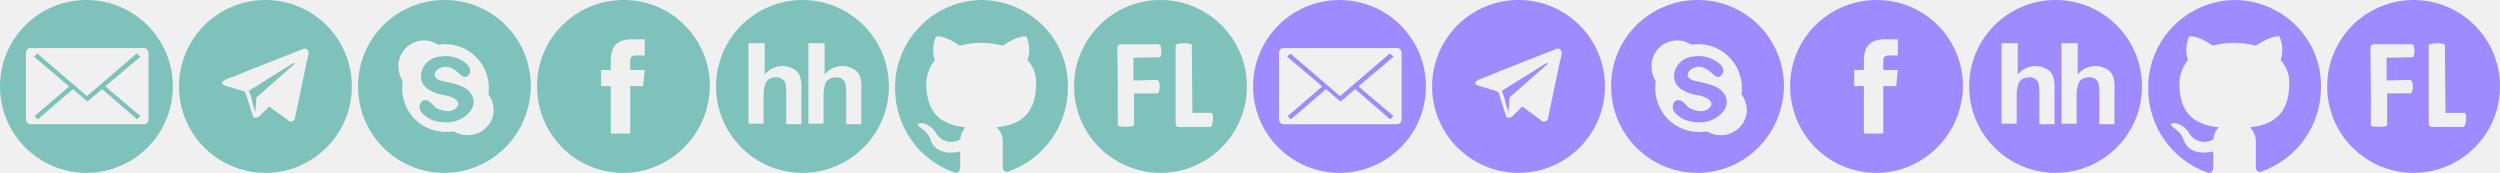
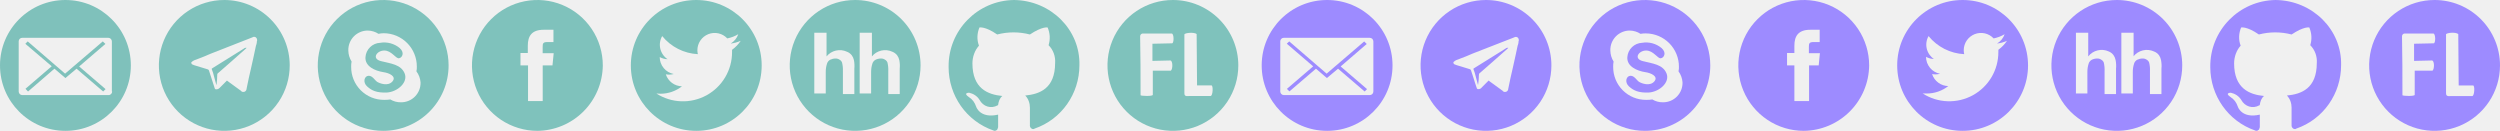
- <svg xmlns="http://www.w3.org/2000/svg" width="405" height="28" viewBox="0 0 405 28" fill="none">
-   <path fill-rule="evenodd" clip-rule="evenodd" d="M28 14C28 21.732 21.732 28 14 28C6.268 28 0 21.732 0 14C0 6.268 6.268 0 14 0C21.732 0 28 6.268 28 14ZM13.562 15.134C14 14.784 14 13.034 13.475 12.947L9.625 13.034V9.36L13.825 9.272C14.263 9.272 14.263 7.172 13.737 7.172H7.525C7.263 7.172 7 7.435 7 7.785C7.087 11.985 7.087 16.184 7.087 20.384C7.175 20.559 9.712 20.647 9.712 20.297V15.134H13.562ZM17.413 20.559H22.05C22.575 20.559 22.663 18.197 22.225 18.285H19.163L19.075 7.26C18.55 6.822 16.538 6.997 16.45 7.347V19.947C16.45 20.384 16.625 20.647 17.413 20.559Z" transform="translate(377)" fill="#9D8BFF" />
-   <path d="M14.042 0C6.193 0.087 -0.086 6.526 0.001 14.358C0.001 20.45 3.838 25.932 9.594 27.933C9.943 28.107 10.379 27.933 10.466 27.498C10.466 27.411 10.554 27.324 10.554 27.237C10.554 26.889 10.554 25.758 10.554 24.54C6.629 25.41 5.844 22.886 5.844 22.886C5.583 22.016 5.059 21.32 4.274 20.798C2.966 19.927 4.362 19.927 4.362 19.927C5.234 20.102 6.019 20.624 6.542 21.407C7.327 22.886 9.071 23.408 10.466 22.625C10.466 22.625 10.554 22.625 10.554 22.538C10.641 21.842 10.903 21.146 11.426 20.624C8.286 20.276 5.059 19.057 5.059 13.575C5.059 12.183 5.583 10.79 6.455 9.746C6.019 8.528 6.106 7.136 6.629 5.917C6.629 5.917 7.85 5.569 10.466 7.397C12.734 6.788 15.176 6.788 17.444 7.397C20.147 5.569 21.281 5.917 21.281 5.917C21.804 7.136 21.892 8.441 21.455 9.746C22.415 10.79 22.938 12.183 22.851 13.575C22.851 19.057 19.537 20.276 16.484 20.624C17.182 21.32 17.531 22.277 17.444 23.234C17.444 25.149 17.444 26.715 17.444 27.15C17.444 27.498 17.705 27.846 18.141 27.846C18.229 27.846 18.316 27.846 18.403 27.759C24.159 25.758 27.997 20.276 27.997 14.184C28.171 6.439 21.892 0.087 14.042 0Z" transform="translate(348)" fill="#9D8BFF" />
-   <path fill-rule="evenodd" clip-rule="evenodd" d="M28 14C28 21.732 21.732 28 14 28C6.268 28 0 21.732 0 14C0 6.268 6.268 0 14 0C21.732 0 28 6.268 28 14ZM7.875 12.075V7H5.25V20.038H7.7V15.4C7.7 14.787 7.788 14.175 7.962 13.65C8.05 13.3 8.312 12.95 8.663 12.775C9.013 12.6 9.45 12.512 9.8 12.512C10.15 12.512 10.413 12.6 10.675 12.775C10.938 12.95 11.112 13.125 11.2 13.387C11.375 14 11.375 14.613 11.375 15.225V20.125H13.825V14.7C13.913 14.088 13.825 13.475 13.737 12.863C13.65 12.512 13.562 12.162 13.3 11.812C13.038 11.463 12.688 11.2 12.25 11.025C10.763 10.325 8.925 10.762 7.875 12.075ZM17.587 12.075V7H14.962V20.038H17.413V15.4C17.413 14.787 17.5 14.175 17.675 13.65C17.763 13.3 18.025 12.95 18.375 12.775C18.725 12.6 19.163 12.512 19.513 12.512C19.862 12.512 20.125 12.6 20.388 12.775C20.65 12.95 20.825 13.125 20.913 13.387C21.087 14 21.087 14.613 21.087 15.225V20.125H23.538V14.7C23.625 14.088 23.538 13.475 23.45 12.863C23.362 12.512 23.275 12.162 23.013 11.812C22.75 11.463 22.4 11.2 21.962 11.025C20.475 10.325 18.638 10.762 17.587 12.075Z" transform="translate(319)" fill="#9D8BFF" />
-   <path d="M11.95 21.632H15.09V13.956H17.184L17.445 11.34H15.09V10.031C15.09 9.333 15.178 8.984 16.137 8.984H17.445V6.368H15.352C12.822 6.368 11.95 7.676 11.95 9.769V11.34H10.38V13.956H11.95V21.632ZM13.956 28C6.193 28 -1.33098e-06 21.72 -1.33098e-06 13.956C-1.33098e-06 6.193 6.28 0 14.044 0C21.807 0 28 6.28 28 13.956C27.913 21.72 21.632 28 13.956 28Z" transform="translate(290)" fill="#9D8BFF" />
-   <path d="M14.829 19.801C12.561 19.888 11.514 19.364 10.555 18.492C9.595 17.62 9.944 16.311 10.816 16.224C11.688 16.137 12.212 17.271 12.735 17.533C13.259 17.794 15.003 18.492 15.963 17.445C16.922 16.399 15.265 15.614 14.044 15.439C12.299 15.178 10.031 14.218 10.206 12.212C10.293 10.555 11.688 9.246 13.346 9.159C14.829 8.897 16.399 9.333 17.533 10.293C18.667 11.252 18.056 12.386 17.358 12.473C16.66 12.561 15.788 10.816 14.218 10.816C12.648 10.816 11.427 12.561 13.52 13.084C15.614 13.607 17.794 13.782 18.579 15.701C19.364 17.62 17.097 19.626 14.829 19.801ZM21.109 15.265C21.196 14.916 21.196 14.654 21.196 14.305C21.196 10.38 18.056 7.153 14.131 7.153C13.782 7.153 13.346 7.153 12.997 7.24C12.299 6.804 11.514 6.542 10.729 6.542C8.374 6.542 6.455 8.461 6.542 10.816C6.542 11.601 6.804 12.473 7.24 13.171C7.153 13.52 7.153 13.956 7.153 14.305C7.153 18.23 10.293 21.371 14.218 21.371C14.654 21.371 15.09 21.371 15.527 21.284C16.224 21.72 17.009 21.894 17.794 21.894C20.149 21.894 22.069 19.975 21.981 17.62C21.894 16.748 21.632 15.963 21.109 15.265ZM13.956 28C6.193 28 1.33098e-06 21.72 1.33098e-06 13.956C1.33098e-06 6.193 6.28 0 14.044 0C21.807 0 28 6.28 28 13.956C27.913 21.72 21.72 28 13.956 28Z" transform="translate(261)" fill="#9D8BFF" />
-   <path fill-rule="evenodd" clip-rule="evenodd" d="M28 14C28 21.732 21.732 28 14 28C6.268 28 0 21.732 0 14C0 6.268 6.268 0 14 0C21.732 0 28 6.268 28 14ZM13.038 18.812L14.612 17.238L14.7 17.325L17.587 19.425C17.675 19.6 17.938 19.688 18.112 19.688C18.462 19.688 18.812 19.425 18.812 18.988C19.119 17.456 19.447 15.925 19.775 14.394C20.103 12.863 20.431 11.331 20.737 9.8C20.852 9.572 20.892 9.306 20.93 9.052C20.95 8.917 20.97 8.784 21 8.663C21 8.575 21 8.4 20.913 8.225C20.737 7.875 20.3 7.788 20.038 7.962L11.112 11.463C10.22 11.875 9.272 12.233 8.356 12.579C8.105 12.674 7.857 12.768 7.612 12.863C7.438 12.95 7.263 13.037 7.087 13.213C7.087 13.213 7 13.213 7 13.3C7 13.475 7 13.65 7.175 13.738C7.262 13.781 7.328 13.803 7.394 13.825C7.459 13.847 7.525 13.869 7.612 13.912L10.5 14.787C10.675 14.875 10.763 14.963 10.763 15.05C10.981 15.662 11.178 16.297 11.375 16.931C11.572 17.566 11.769 18.2 11.987 18.812C11.987 18.988 12.163 19.075 12.337 19.075C12.6 19.075 12.862 18.988 13.038 18.812ZM12.337 18.113V18.2L11.812 16.275C11.725 15.838 11.55 15.312 11.375 14.875C11.288 14.787 11.375 14.613 11.462 14.613L18.2 10.412C18.288 10.325 18.462 10.238 18.55 10.238H18.812L18.638 10.412L15.575 13.125L12.775 15.575C12.6 15.662 12.513 15.838 12.513 16.012C12.513 16.709 12.426 17.405 12.339 18.101L12.337 18.113Z" transform="translate(232)" fill="#9D8BFF" />
-   <path fill-rule="evenodd" clip-rule="evenodd" d="M28 14C28 21.732 21.732 28 14 28C6.268 28 0 21.732 0 14C0 6.268 6.268 0 14 0C21.732 0 28 6.268 28 14ZM22.75 18.812L17.062 14L22.75 9.187L22.138 8.662L15.925 14L14.088 15.575L6.038 8.662L5.513 9.187L11.2 14L5.6 18.812L6.125 19.337L11.812 14.437L14.175 16.45L16.538 14.437L22.225 19.337L22.75 18.812ZM24.062 8.575V19.337C24.062 19.775 23.713 20.125 23.363 20.125H4.988C4.55 20.125 4.2 19.775 4.2 19.337V8.575C4.2 8.137 4.463 7.787 4.9 7.787H23.188H23.363C23.713 7.787 24.062 8.137 24.062 8.575Z" transform="translate(203)" fill="#9D8BFF" />
-   <path fill-rule="evenodd" clip-rule="evenodd" d="M28 14C28 21.732 21.732 28 14 28C6.268 28 0 21.732 0 14C0 6.268 6.268 0 14 0C21.732 0 28 6.268 28 14ZM13.562 15.135C14 14.785 14 13.035 13.475 12.947L9.625 13.035V9.359L13.825 9.272C14.262 9.272 14.262 7.172 13.738 7.172H7.525C7.262 7.172 7 7.435 7 7.785C7.088 11.984 7.088 16.185 7.088 20.385C7.175 20.56 9.713 20.647 9.713 20.297V15.135H13.562ZM17.413 20.56H22.05C22.575 20.56 22.663 18.197 22.225 18.285H19.163L19.075 7.26C18.55 6.822 16.538 6.997 16.45 7.347V19.947C16.45 20.385 16.625 20.647 17.413 20.56Z" transform="translate(174)" fill="#7FC2BC" />
-   <path d="M14.042 0C6.193 0.087 -0.086 6.526 0.001 14.358C0.001 20.45 3.838 25.932 9.594 27.933C9.943 28.107 10.379 27.933 10.466 27.498C10.466 27.411 10.554 27.324 10.554 27.237C10.554 26.889 10.554 25.758 10.554 24.54C6.629 25.41 5.844 22.886 5.844 22.886C5.583 22.016 5.059 21.32 4.274 20.798C2.966 19.927 4.362 19.927 4.362 19.927C5.234 20.102 6.019 20.624 6.542 21.407C7.327 22.886 9.071 23.408 10.466 22.625C10.466 22.625 10.554 22.625 10.554 22.538C10.641 21.842 10.903 21.146 11.426 20.624C8.286 20.276 5.059 19.057 5.059 13.575C5.059 12.183 5.583 10.79 6.455 9.746C6.019 8.528 6.106 7.136 6.629 5.917C6.629 5.917 7.85 5.569 10.466 7.397C12.734 6.788 15.176 6.788 17.444 7.397C20.147 5.569 21.281 5.917 21.281 5.917C21.804 7.136 21.892 8.441 21.455 9.746C22.415 10.79 22.938 12.183 22.851 13.575C22.851 19.057 19.537 20.276 16.484 20.624C17.182 21.32 17.531 22.277 17.444 23.234C17.444 25.149 17.444 26.715 17.444 27.15C17.444 27.498 17.705 27.846 18.141 27.846C18.229 27.846 18.316 27.846 18.403 27.759C24.159 25.758 27.997 20.276 27.997 14.184C28.171 6.439 21.892 0.087 14.042 0Z" transform="translate(145)" fill="#7FC2BC" />
-   <path fill-rule="evenodd" clip-rule="evenodd" d="M28 14C28 21.732 21.732 28 14 28C6.268 28 0 21.732 0 14C0 6.268 6.268 0 14 0C21.732 0 28 6.268 28 14ZM7.875 12.075V7H5.25V20.038H7.7V15.4C7.7 14.788 7.787 14.175 7.963 13.65C8.05 13.3 8.312 12.95 8.662 12.775C9.012 12.6 9.45 12.513 9.8 12.513C10.15 12.513 10.412 12.6 10.675 12.775C10.938 12.95 11.113 13.125 11.2 13.388C11.375 14 11.375 14.612 11.375 15.225V20.125H13.825V14.7C13.912 14.087 13.825 13.475 13.738 12.862C13.65 12.513 13.562 12.163 13.3 11.812C13.037 11.462 12.688 11.2 12.25 11.025C10.762 10.325 8.925 10.763 7.875 12.075ZM17.587 12.075V7H14.963V20.038H17.413V15.4C17.413 14.788 17.5 14.175 17.675 13.65C17.762 13.3 18.025 12.95 18.375 12.775C18.725 12.6 19.163 12.513 19.512 12.513C19.863 12.513 20.125 12.6 20.387 12.775C20.65 12.95 20.825 13.125 20.913 13.388C21.087 14 21.087 14.612 21.087 15.225V20.125H23.538V14.7C23.625 14.087 23.538 13.475 23.45 12.862C23.363 12.513 23.275 12.163 23.012 11.812C22.75 11.462 22.4 11.2 21.962 11.025C20.475 10.325 18.637 10.763 17.587 12.075Z" transform="translate(116)" fill="#7FC2BC" />
-   <path d="M11.95 21.632H15.09V13.956H17.184L17.445 11.34H15.09V10.031C15.09 9.333 15.178 8.984 16.137 8.984H17.445V6.368H15.352C12.822 6.368 11.95 7.676 11.95 9.769V11.34H10.38V13.956H11.95V21.632ZM13.956 28C6.193 28 -1.33098e-06 21.72 -1.33098e-06 13.956C-1.33098e-06 6.193 6.28 0 14.044 0C21.807 0 28 6.28 28 13.956C27.913 21.72 21.632 28 13.956 28Z" transform="translate(87)" fill="#7FC2BC" />
-   <path fill-rule="evenodd" clip-rule="evenodd" d="M28 14C28 21.732 21.732 28 14 28C6.268 28 0 21.732 0 14C0 6.268 6.268 0 14 0C21.732 0 28 6.268 28 14ZM13.037 18.812L14.613 17.237L14.7 17.325L17.587 19.425C17.675 19.6 17.938 19.688 18.113 19.688C18.462 19.688 18.812 19.425 18.812 18.987C19.119 17.456 19.447 15.925 19.775 14.394C20.103 12.862 20.431 11.331 20.738 9.8C20.852 9.572 20.891 9.307 20.929 9.053C20.95 8.917 20.97 8.785 21 8.663C21 8.575 21 8.4 20.913 8.225C20.738 7.875 20.3 7.788 20.038 7.962L11.113 11.462C10.22 11.874 9.274 12.232 8.359 12.579C8.107 12.674 7.858 12.768 7.613 12.862C7.438 12.95 7.262 13.038 7.088 13.212C7.088 13.212 7 13.212 7 13.3C7 13.475 7 13.65 7.175 13.737C7.263 13.781 7.329 13.803 7.395 13.825C7.46 13.847 7.525 13.869 7.613 13.913L10.5 14.788C10.675 14.875 10.762 14.962 10.762 15.05C10.981 15.662 11.178 16.297 11.375 16.931C11.572 17.565 11.769 18.2 11.988 18.812C11.988 18.987 12.162 19.075 12.338 19.075C12.6 19.075 12.863 18.987 13.037 18.812ZM12.338 18.112V18.2L11.812 16.275C11.725 15.837 11.55 15.312 11.375 14.875C11.287 14.788 11.375 14.612 11.463 14.612L18.2 10.413C18.288 10.325 18.462 10.237 18.55 10.237H18.812L18.637 10.413L15.575 13.125L12.775 15.575C12.6 15.663 12.512 15.837 12.512 16.013C12.512 16.712 12.425 17.413 12.338 18.112Z" transform="translate(29)" fill="#7FC2BC" />
-   <path d="M14.829 19.801C12.561 19.888 11.514 19.364 10.555 18.492C9.595 17.62 9.944 16.311 10.816 16.224C11.688 16.137 12.212 17.271 12.735 17.533C13.259 17.794 15.003 18.492 15.963 17.445C16.922 16.399 15.265 15.614 14.044 15.439C12.299 15.178 10.031 14.218 10.206 12.212C10.293 10.555 11.688 9.246 13.346 9.159C14.829 8.897 16.399 9.333 17.533 10.293C18.667 11.252 18.056 12.386 17.358 12.473C16.66 12.561 15.788 10.816 14.218 10.816C12.648 10.816 11.427 12.561 13.52 13.084C15.614 13.607 17.794 13.782 18.579 15.701C19.364 17.62 17.097 19.626 14.829 19.801ZM21.109 15.265C21.196 14.916 21.196 14.654 21.196 14.305C21.196 10.38 18.056 7.153 14.131 7.153C13.782 7.153 13.346 7.153 12.997 7.24C12.299 6.804 11.514 6.542 10.729 6.542C8.374 6.542 6.455 8.461 6.542 10.816C6.542 11.601 6.804 12.473 7.24 13.171C7.153 13.52 7.153 13.956 7.153 14.305C7.153 18.23 10.293 21.371 14.218 21.371C14.654 21.371 15.09 21.371 15.527 21.284C16.224 21.72 17.009 21.894 17.794 21.894C20.149 21.894 22.069 19.975 21.981 17.62C21.894 16.748 21.632 15.963 21.109 15.265ZM13.956 28C6.193 28 1.33098e-06 21.72 1.33098e-06 13.956C1.33098e-06 6.193 6.28 0 14.044 0C21.807 0 28 6.28 28 13.956C27.913 21.72 21.72 28 13.956 28Z" transform="translate(58)" fill="#7FC2BC" />
-   <path fill-rule="evenodd" clip-rule="evenodd" d="M28 14C28 21.732 21.732 28 14 28C6.268 28 0 21.732 0 14C0 6.268 6.268 0 14 0C21.732 0 28 6.268 28 14ZM22.75 18.812L17.063 14L22.75 9.188L22.138 8.663L15.925 14L14.088 15.575L6.038 8.663L5.513 9.188L11.2 14L5.6 18.812L6.125 19.337L11.813 14.438L14.175 16.45L16.538 14.438L22.225 19.337L22.75 18.812ZM24.063 8.575V19.337C24.063 19.775 23.712 20.125 23.363 20.125H4.988C4.55 20.125 4.2 19.775 4.2 19.337V8.575C4.2 8.138 4.463 7.788 4.9 7.788H23.188H23.363C23.712 7.788 24.063 8.138 24.063 8.575Z" fill="#7FC2BC" />
+ <svg xmlns="http://www.w3.org/2000/svg" width="535" height="28" viewBox="0 0 535 28" fill="none">
+   <g clip-path="url(#clip0)">
+     <path d="M535 14C535 16.769 534.179 19.476 532.641 21.778C531.102 24.08 528.916 25.875 526.358 26.934C523.799 27.994 520.984 28.271 518.269 27.731C515.553 27.191 513.058 25.857 511.101 23.899C509.143 21.942 507.809 19.447 507.269 16.731C506.729 14.015 507.006 11.201 508.066 8.642C509.125 6.084 510.92 3.898 513.222 2.359C515.524 0.821 518.231 0 521 0C524.713 0 528.274 1.475 530.9 4.101C533.525 6.726 535 10.287 535 14V14ZM520.55 15.13C520.99 14.78 520.99 13.03 520.46 12.94L516.61 13.03V9.36L520.81 9.27C521.25 9.27 521.25 7.17 520.72 7.17H514.55C514.402 7.188 514.267 7.26 514.171 7.373C514.074 7.486 514.024 7.632 514.03 7.78C514.12 11.98 514.12 16.18 514.12 20.38C514.21 20.55 516.75 20.64 516.75 20.29V15.13H520.55ZM524.4 20.56H529.04C529.57 20.56 529.65 18.2 529.22 18.29H526.16L526.07 7.29C525.55 6.82 523.55 7 523.45 7.35V19.95C523.45 20.38 523.62 20.65 524.41 20.56H524.4Z" fill="#9D8BFF" />
+     <path d="M216.998 0C209.2 0.1 202.901 6.482 203.001 14.36C203.001 20.443 206.8 25.927 212.599 27.922C212.899 28.121 213.399 27.922 213.499 27.523C213.499 27.423 213.599 27.323 213.599 27.224C213.599 26.925 213.599 25.728 213.599 24.531C209.7 25.429 208.9 22.836 208.9 22.836C208.6 21.939 208.1 21.241 207.3 20.742C206.001 19.844 207.4 19.844 207.4 19.844C208.3 20.044 209.1 20.542 209.6 21.34C210.4 22.836 212.099 23.335 213.499 22.537C213.499 22.537 213.599 22.537 213.599 22.437C213.699 21.739 213.899 21.041 214.499 20.542C211.399 20.243 208.1 18.947 208.1 13.562C208.1 12.166 208.6 10.77 209.5 9.773C209 8.476 209.1 7.08 209.6 5.884C209.6 5.884 210.8 5.584 213.399 7.379C215.699 6.781 218.098 6.781 220.398 7.379C223.097 5.584 224.197 5.884 224.197 5.884C224.697 7.08 224.797 8.377 224.397 9.673C225.397 10.67 225.896 12.066 225.796 13.462C225.796 18.947 222.497 20.144 219.398 20.443C220.098 21.141 220.398 22.138 220.398 23.035C220.398 24.93 220.398 26.526 220.398 26.925C220.398 27.224 220.698 27.623 221.097 27.623C221.197 27.623 221.297 27.623 221.397 27.523C227.196 25.529 230.995 20.044 230.995 13.961C231.195 6.382 224.897 0.1 216.998 0Z" fill="#7FC2BC" />
+     <path d="M486.998 0C479.2 0.1 472.901 6.482 473.001 14.36C473.001 20.443 476.8 25.927 482.599 27.922C482.899 28.121 483.399 27.922 483.499 27.523C483.499 27.423 483.599 27.323 483.599 27.224C483.599 26.925 483.599 25.728 483.599 24.531C479.7 25.429 478.9 22.836 478.9 22.836C478.6 21.939 478.1 21.241 477.3 20.742C476.001 19.844 477.4 19.844 477.4 19.844C478.3 20.044 479.1 20.542 479.6 21.34C480.4 22.836 482.099 23.335 483.499 22.537C483.499 22.537 483.599 22.537 483.599 22.437C483.699 21.739 483.899 21.041 484.499 20.542C481.399 20.243 478.1 18.947 478.1 13.562C478.1 12.166 478.6 10.77 479.5 9.773C479 8.476 479.1 7.08 479.6 5.884C479.6 5.884 480.8 5.584 483.399 7.379C485.699 6.781 488.098 6.781 490.398 7.379C493.097 5.584 494.197 5.884 494.197 5.884C494.697 7.08 494.797 8.377 494.397 9.673C495.397 10.67 495.896 12.066 495.796 13.462C495.796 18.947 492.497 20.144 489.398 20.443C490.098 21.141 490.398 22.138 490.398 23.035C490.398 24.93 490.398 26.526 490.398 26.925C490.398 27.224 490.698 27.623 491.097 27.623C491.197 27.623 491.297 27.623 491.397 27.523C497.196 25.529 500.995 20.044 500.995 13.961C501.195 6.382 494.897 0.1 486.998 0Z" fill="#9D8BFF" />
+     <path d="M467 14C467 16.769 466.179 19.476 464.641 21.778C463.102 24.08 460.916 25.875 458.358 26.934C455.799 27.994 452.984 28.271 450.269 27.731C447.553 27.191 445.058 25.857 443.101 23.899C441.143 21.942 439.809 19.447 439.269 16.731C438.729 14.015 439.006 11.201 440.066 8.642C441.125 6.084 442.92 3.898 445.222 2.359C447.524 0.821 450.231 0 453 0C456.713 0 460.274 1.475 462.9 4.101C465.525 6.726 467 10.287 467 14V14ZM446.88 12.07V7H444.25V20H446.7V15.4C446.694 14.807 446.782 14.216 446.96 13.65C447.01 13.464 447.098 13.291 447.219 13.142C447.339 12.992 447.49 12.869 447.66 12.78C448.016 12.611 448.406 12.522 448.8 12.52C449.113 12.511 449.422 12.602 449.68 12.78C449.923 12.915 450.111 13.131 450.21 13.39C450.353 13.992 450.41 14.612 450.38 15.23V20.13H452.83V14.7C452.888 14.085 452.857 13.466 452.74 12.86C452.67 12.483 452.52 12.125 452.3 11.81C452.044 11.461 451.699 11.188 451.3 11.02C450.55 10.67 449.705 10.584 448.9 10.777C448.096 10.969 447.38 11.429 446.87 12.08L446.88 12.07ZM456.59 12.07V7H453.97V20H456.42V15.4C456.414 14.807 456.502 14.216 456.68 13.65C456.73 13.464 456.818 13.291 456.939 13.142C457.059 12.992 457.21 12.869 457.38 12.78C457.736 12.611 458.126 12.522 458.52 12.52C458.833 12.511 459.142 12.602 459.4 12.78C459.639 12.916 459.823 13.132 459.92 13.39C460.063 13.992 460.12 14.612 460.09 15.23V20.13H462.55V14.7C462.608 14.085 462.577 13.466 462.46 12.86C462.389 12.483 462.239 12.125 462.02 11.81C461.751 11.454 461.387 11.18 460.97 11.02C460.222 10.673 459.378 10.588 458.576 10.781C457.773 10.973 457.059 11.431 456.55 12.08L456.59 12.07Z" fill="#9D8BFF" />
+     <path fill-rule="evenodd" clip-rule="evenodd" d="M434 14C434 21.732 427.732 28 420 28C412.268 28 406 21.732 406 14C406 6.268 412.268 0 420 0C427.732 0 434 6.268 434 14ZM427.36 9.32C428.095 9.233 428.813 9.038 429.49 8.74L429.5 8.73C429.001 9.474 428.375 10.124 427.65 10.65V11.13C427.656 13.021 427.152 14.879 426.19 16.507C425.229 18.135 423.846 19.474 422.188 20.382C420.529 21.29 418.656 21.734 416.766 21.667C414.876 21.6 413.04 21.024 411.45 20C411.743 20.021 412.037 20.024 412.33 20.01C413.999 20.012 415.619 19.452 416.93 18.42C416.157 18.405 415.409 18.15 414.789 17.689C414.168 17.228 413.707 16.585 413.47 15.85C413.7 15.897 413.935 15.92 414.17 15.92C414.508 15.922 414.844 15.878 415.17 15.79C414.326 15.627 413.565 15.176 413.018 14.514C412.471 13.851 412.171 13.019 412.17 12.16C412.684 12.448 413.261 12.606 413.85 12.62C413.079 12.096 412.534 11.301 412.323 10.393C412.111 9.485 412.25 8.531 412.71 7.72C413.638 8.865 414.798 9.801 416.113 10.468C417.427 11.135 418.868 11.517 420.34 11.59C420.274 11.315 420.24 11.033 420.24 10.75C420.24 10.008 420.463 9.283 420.88 8.669C421.298 8.056 421.89 7.582 422.58 7.309C423.27 7.036 424.026 6.977 424.75 7.14C425.474 7.302 426.133 7.678 426.64 8.22C427.469 8.057 428.264 7.753 428.99 7.32C428.703 8.16 428.125 8.87 427.36 9.32Z" fill="#9D8BFF" />
+     <path d="M384 21.63H387.14V14H389.2L389.46 11.38H387.1V10C387.1 9.3 387.19 9 388.1 9H389.41V6.37H387.4C384.87 6.37 384 7.68 384 9.77V11.34H382.43V14H384V21.68V21.63ZM386 28C383.231 28 380.524 27.179 378.222 25.641C375.92 24.102 374.125 21.916 373.066 19.358C372.006 16.799 371.729 13.985 372.269 11.269C372.809 8.553 374.143 6.058 376.101 4.101C378.058 2.143 380.553 0.809 383.269 0.269C385.984 -0.271 388.799 0.006 391.358 1.066C393.916 2.125 396.102 3.92 397.641 6.222C399.179 8.524 400 11.231 400 14C399.961 17.701 398.473 21.239 395.856 23.856C393.239 26.474 389.701 27.961 386 28Z" fill="#9D8BFF" />
+     <path d="M352.87 19.8C350.6 19.89 349.56 19.36 348.6 18.49C347.64 17.62 347.99 16.31 348.86 16.22C349.73 16.13 350.26 17.22 350.78 17.53C351.3 17.84 353.05 18.53 354.01 17.44C354.97 16.35 353.31 15.61 352.09 15.44C350.35 15.18 348.09 14.22 348.25 12.21C348.31 11.406 348.663 10.651 349.242 10.089C349.82 9.527 350.584 9.197 351.39 9.16C352.129 9.034 352.886 9.07 353.609 9.265C354.332 9.46 355.005 9.81 355.58 10.29C356.71 11.29 356.1 12.38 355.41 12.47C354.72 12.56 353.84 10.81 352.27 10.81C350.7 10.81 349.48 12.55 351.57 13.08C353.66 13.61 355.84 13.78 356.63 15.7C357.42 17.62 355.14 19.63 352.87 19.8ZM359.2 15.26C359.277 14.933 359.307 14.596 359.29 14.26C359.29 12.378 358.544 10.572 357.215 9.24C355.886 7.907 354.082 7.155 352.2 7.15C351.821 7.137 351.442 7.167 351.07 7.24C350.394 6.799 349.607 6.557 348.8 6.54C348.241 6.534 347.687 6.642 347.171 6.855C346.655 7.069 346.187 7.384 345.796 7.783C345.405 8.182 345.098 8.656 344.894 9.176C344.691 9.696 344.594 10.252 344.61 10.81C344.626 11.646 344.868 12.461 345.31 13.17C345.237 13.542 345.207 13.921 345.22 14.3C345.211 15.231 345.387 16.155 345.739 17.017C346.091 17.879 346.612 18.662 347.27 19.32C347.928 19.979 348.711 20.499 349.573 20.851C350.435 21.203 351.359 21.379 352.29 21.37C352.729 21.384 353.167 21.354 353.6 21.28C354.284 21.694 355.071 21.905 355.87 21.89C356.429 21.896 356.983 21.788 357.499 21.575C358.015 21.361 358.483 21.046 358.874 20.647C359.265 20.248 359.572 19.774 359.776 19.254C359.979 18.734 360.076 18.178 360.06 17.62C360 16.768 359.702 15.951 359.2 15.26V15.26ZM352 28C349.231 28 346.524 27.179 344.222 25.641C341.92 24.102 340.125 21.916 339.066 19.358C338.006 16.799 337.729 13.985 338.269 11.269C338.809 8.553 340.143 6.058 342.101 4.101C344.058 2.143 346.553 0.809 349.269 0.269C351.984 -0.271 354.799 0.006 357.358 1.066C359.916 2.125 362.102 3.92 363.641 6.222C365.179 8.524 366 11.231 366 14C366 17.713 364.525 21.274 361.9 23.899C359.274 26.525 355.713 28 352 28V28Z" fill="#9D8BFF" />
+     <path d="M332 14C332 16.769 331.179 19.476 329.641 21.778C328.102 24.08 325.916 25.875 323.358 26.934C320.799 27.994 317.984 28.271 315.269 27.731C312.553 27.191 310.058 25.857 308.1 23.899C306.143 21.942 304.809 19.447 304.269 16.731C303.729 14.015 304.006 11.201 305.066 8.642C306.125 6.084 307.92 3.898 310.222 2.359C312.524 0.821 315.231 0 318 0C321.713 0 325.274 1.475 327.899 4.101C330.525 6.726 332 10.287 332 14V14ZM317 18.81L318.57 17.23L318.66 17.32L321.55 19.42C321.609 19.503 321.687 19.569 321.778 19.615C321.868 19.66 321.969 19.683 322.07 19.68C322.162 19.681 322.254 19.664 322.339 19.63C322.425 19.595 322.503 19.543 322.568 19.478C322.633 19.413 322.685 19.335 322.719 19.25C322.754 19.164 322.771 19.072 322.77 18.98C323.08 17.45 323.4 15.92 323.77 14.39C324.14 12.86 324.43 11.33 324.77 9.8C324.872 9.561 324.936 9.308 324.96 9.05C324.96 8.91 324.96 8.78 325.03 8.66C325.034 8.508 325.003 8.358 324.94 8.22C324.899 8.141 324.842 8.072 324.772 8.017C324.702 7.963 324.621 7.923 324.535 7.903C324.449 7.882 324.359 7.88 324.272 7.896C324.185 7.913 324.102 7.949 324.03 8L315.15 11.46C314.26 11.87 313.31 12.23 312.39 12.58L311.65 12.86C311.458 12.946 311.282 13.065 311.13 13.21C311.106 13.21 311.083 13.22 311.066 13.236C311.049 13.253 311.04 13.276 311.04 13.3C311.021 13.382 311.027 13.468 311.057 13.546C311.088 13.625 311.141 13.692 311.21 13.74L311.43 13.83L311.65 13.92L314.54 14.8C314.602 14.817 314.659 14.85 314.705 14.895C314.75 14.941 314.783 14.998 314.8 15.06C315.02 15.67 315.22 16.31 315.41 16.94C315.6 17.57 315.8 18.21 316.02 18.82C316.032 18.901 316.076 18.973 316.142 19.022C316.207 19.071 316.289 19.091 316.37 19.08C316.616 19.074 316.851 18.978 317.03 18.81H317ZM316.3 18.11V18.2L315.78 16.27C315.673 15.792 315.526 15.323 315.34 14.87C315.325 14.848 315.315 14.823 315.311 14.796C315.307 14.77 315.31 14.742 315.319 14.717C315.328 14.692 315.342 14.669 315.362 14.65C315.381 14.632 315.404 14.618 315.43 14.61L322.17 10.41C322.266 10.316 322.388 10.253 322.52 10.23H322.78L322.61 10.41L319.55 13.12L316.75 15.57C316.67 15.611 316.603 15.675 316.557 15.752C316.511 15.83 316.487 15.92 316.49 16.01C316.477 16.709 316.42 17.407 316.32 18.1V18.1L316.3 18.11Z" fill="#9D8BFF" />
+     <path fill-rule="evenodd" clip-rule="evenodd" d="M298 14C298 21.732 291.732 28 284 28C276.268 28 270 21.732 270 14C270 6.268 276.268 0 284 0C291.732 0 298 6.268 298 14ZM292.55 19.07L286.9 14.22L292.48 9.41L291.94 8.87L285.72 14.2L283.9 15.76L275.9 8.86L275.37 9.35L281.02 14.2L275.4 19.02L275.94 19.56L281.61 14.7L283.96 16.7L286.34 14.7L292.04 19.58L292.55 19.07ZM293.9 8.86V19.58C293.9 19.784 293.819 19.98 293.674 20.125C293.53 20.269 293.334 20.35 293.13 20.35H274.75C274.546 20.35 274.35 20.269 274.206 20.125C274.061 19.98 273.98 19.784 273.98 19.58V8.84C273.98 8.641 274.059 8.45 274.2 8.31C274.34 8.169 274.531 8.09 274.73 8.09H293.13C293.334 8.09 293.53 8.171 293.674 8.316C293.819 8.46 293.9 8.656 293.9 8.86Z" fill="#9D8BFF" />
+     <path d="M265 14C265 16.769 264.179 19.476 262.641 21.778C261.102 24.08 258.916 25.875 256.358 26.934C253.799 27.994 250.984 28.271 248.269 27.731C245.553 27.191 243.058 25.857 241.101 23.899C239.143 21.942 237.809 19.447 237.269 16.731C236.729 14.015 237.006 11.201 238.066 8.642C239.125 6.084 240.92 3.898 243.222 2.359C245.524 0.821 248.231 0 251 0C254.713 0 258.274 1.475 260.9 4.101C263.525 6.726 265 10.287 265 14V14ZM250.56 15.13C251 14.78 251 13.03 250.47 12.94L246.62 13.03V9.36L250.82 9.27C251.26 9.27 251.26 7.17 250.73 7.17H244.52C244.371 7.185 244.233 7.257 244.134 7.37C244.036 7.483 243.984 7.63 243.99 7.78C244.08 11.98 244.08 16.18 244.08 20.38C244.17 20.55 246.7 20.64 246.7 20.29V15.13H250.55H250.56ZM254.41 20.55H259.05C259.58 20.55 259.66 18.19 259.23 18.28H256.17L256.08 7.28C255.55 6.84 253.54 7.02 253.46 7.37V19.97C253.45 20.38 253.62 20.65 254.41 20.56V20.55Z" fill="#7FC2BC" />
+     <path d="M197 14C197 16.769 196.179 19.476 194.641 21.778C193.102 24.08 190.916 25.875 188.358 26.934C185.799 27.994 182.984 28.271 180.269 27.731C177.553 27.191 175.058 25.857 173.101 23.899C171.143 21.942 169.809 19.447 169.269 16.731C168.729 14.015 169.006 11.201 170.066 8.642C171.125 6.084 172.92 3.898 175.222 2.359C177.524 0.821 180.231 0 183 0C186.713 0 190.274 1.475 192.9 4.101C195.525 6.726 197 10.287 197 14V14ZM176.88 12.08V7H174.26V20H176.71V15.4C176.704 14.807 176.792 14.216 176.97 13.65C177.02 13.464 177.108 13.291 177.229 13.142C177.349 12.992 177.5 12.869 177.67 12.78C178.026 12.611 178.416 12.522 178.81 12.52C179.12 12.513 179.424 12.604 179.68 12.78C179.919 12.916 180.103 13.132 180.2 13.39C180.347 13.992 180.407 14.611 180.38 15.23V20.13H182.83V14.7C182.888 14.085 182.857 13.466 182.74 12.86C182.663 12.5 182.513 12.16 182.3 11.86C182.031 11.504 181.667 11.23 181.25 11.07C180.512 10.727 179.68 10.64 178.887 10.823C178.093 11.006 177.384 11.448 176.87 12.08H176.88ZM186.59 12.08V7H183.97V20H186.42V15.4C186.414 14.807 186.502 14.216 186.68 13.65C186.73 13.464 186.818 13.291 186.939 13.142C187.059 12.992 187.21 12.869 187.38 12.78C187.736 12.611 188.126 12.522 188.52 12.52C188.833 12.511 189.142 12.602 189.4 12.78C189.639 12.916 189.823 13.132 189.92 13.39C190.063 13.992 190.121 14.612 190.09 15.23V20.13H192.54V14.7C192.598 14.085 192.567 13.466 192.45 12.86C192.373 12.5 192.223 12.16 192.01 11.86C191.741 11.504 191.377 11.23 190.96 11.07C190.222 10.727 189.39 10.64 188.597 10.823C187.803 11.006 187.094 11.448 186.58 12.08H186.59Z" fill="#7FC2BC" />
+     <path fill-rule="evenodd" clip-rule="evenodd" d="M163 14C163 21.732 156.732 28 149 28C141.268 28 135 21.732 135 14C135 6.268 141.268 0 149 0C156.732 0 163 6.268 163 14ZM156.36 9.32C157.095 9.233 157.813 9.038 158.49 8.74H158.51C158.011 9.484 157.385 10.134 156.66 10.66V11.14C156.666 13.031 156.162 14.889 155.2 16.517C154.239 18.145 152.856 19.484 151.198 20.392C149.539 21.3 147.666 21.744 145.776 21.677C143.886 21.61 142.05 21.034 140.46 20.01C140.752 20.044 141.046 20.061 141.34 20.06C143.009 20.062 144.629 19.502 145.94 18.47C145.167 18.455 144.419 18.2 143.799 17.739C143.178 17.278 142.717 16.635 142.48 15.9C142.71 15.947 142.945 15.97 143.18 15.97C143.518 15.972 143.854 15.928 144.18 15.84C143.336 15.677 142.575 15.226 142.028 14.564C141.481 13.902 141.181 13.069 141.18 12.21C141.694 12.498 142.271 12.656 142.86 12.67C142.074 12.146 141.518 11.342 141.304 10.423C141.091 9.503 141.236 8.537 141.71 7.72C142.639 8.865 143.798 9.801 145.113 10.468C146.427 11.135 147.868 11.517 149.34 11.59C149.274 11.315 149.24 11.033 149.24 10.75C149.24 10.008 149.463 9.283 149.88 8.669C150.298 8.056 150.89 7.582 151.58 7.309C152.27 7.036 153.026 6.977 153.75 7.14C154.474 7.302 155.133 7.678 155.64 8.22C156.469 8.057 157.264 7.753 157.99 7.32C157.703 8.16 157.125 8.87 156.36 9.32Z" fill="#7FC2BC" />
+     <path d="M113 21.63H116.14V14H118.23L118.49 11.38H116.13V10C116.13 9.3 116.22 9 117.13 9H118.44V6.37H116.35C113.82 6.37 112.95 7.68 112.95 9.77V11.34H111.38V14H113V21.68V21.63ZM115 28C112.231 28 109.524 27.179 107.222 25.641C104.92 24.102 103.125 21.916 102.066 19.358C101.006 16.799 100.729 13.985 101.269 11.269C101.809 8.553 103.143 6.058 105.101 4.101C107.058 2.143 109.553 0.809 112.269 0.269C114.984 -0.271 117.799 0.006 120.358 1.066C122.916 2.125 125.102 3.92 126.641 6.222C128.179 8.524 129 11.231 129 14C128.961 17.701 127.473 21.239 124.856 23.856C122.239 26.473 118.701 27.961 115 28V28Z" fill="#7FC2BC" />
+     <path d="M82.83 19.8C80.56 19.89 79.52 19.36 78.56 18.49C77.6 17.62 77.95 16.31 78.82 16.22C79.69 16.13 80.22 17.22 80.74 17.53C81.26 17.84 83.01 18.53 83.97 17.44C84.93 16.35 83.27 15.61 82.05 15.44C80.31 15.18 78.05 14.22 78.21 12.21C78.27 11.406 78.623 10.651 79.201 10.089C79.78 9.527 80.544 9.197 81.35 9.16C82.089 9.034 82.846 9.07 83.569 9.265C84.292 9.46 84.965 9.81 85.54 10.29C86.67 11.29 86.06 12.38 85.37 12.47C84.68 12.56 83.8 10.81 82.23 10.81C80.66 10.81 79.44 12.55 81.53 13.08C83.62 13.61 85.8 13.78 86.59 15.7C87.38 17.62 85.1 19.63 82.83 19.8ZM89.11 15.26C89.187 14.933 89.217 14.596 89.2 14.26C89.205 13.326 89.027 12.401 88.674 11.536C88.322 10.671 87.802 9.885 87.146 9.221C86.489 8.557 85.709 8.029 84.848 7.666C83.987 7.304 83.064 7.115 82.13 7.11C81.75 7.11 81.371 7.154 81 7.24C80.324 6.799 79.537 6.557 78.73 6.54C78.171 6.534 77.617 6.642 77.101 6.855C76.585 7.069 76.117 7.384 75.726 7.783C75.335 8.182 75.028 8.655 74.824 9.176C74.621 9.696 74.524 10.252 74.54 10.81C74.556 11.646 74.797 12.461 75.24 13.17C75.167 13.542 75.137 13.921 75.15 14.3C75.141 15.231 75.317 16.155 75.669 17.017C76.021 17.879 76.541 18.662 77.2 19.32C77.858 19.979 78.641 20.499 79.503 20.851C80.365 21.203 81.289 21.379 82.22 21.37C82.659 21.384 83.097 21.354 83.53 21.28C84.214 21.694 85.001 21.905 85.8 21.89C86.359 21.897 86.915 21.791 87.432 21.578C87.949 21.365 88.418 21.049 88.81 20.651C89.203 20.252 89.51 19.777 89.715 19.257C89.919 18.736 90.016 18.179 90 17.62C89.931 16.765 89.623 15.947 89.11 15.26ZM82 28C79.231 28 76.524 27.179 74.222 25.641C71.92 24.102 70.125 21.916 69.066 19.358C68.006 16.799 67.729 13.985 68.269 11.269C68.809 8.553 70.143 6.058 72.1 4.101C74.058 2.143 76.553 0.809 79.269 0.269C81.984 -0.271 84.799 0.006 87.358 1.066C89.916 2.125 92.102 3.92 93.641 6.222C95.179 8.524 96 11.231 96 14C96 17.713 94.525 21.274 91.9 23.899C89.274 26.525 85.713 28 82 28V28Z" fill="#7FC2BC" />
+     <path d="M62 14C62 16.769 61.179 19.476 59.641 21.778C58.102 24.08 55.916 25.875 53.358 26.934C50.799 27.994 47.984 28.271 45.269 27.731C42.553 27.191 40.058 25.857 38.1 23.899C36.143 21.942 34.809 19.447 34.269 16.731C33.729 14.015 34.006 11.201 35.066 8.642C36.125 6.084 37.92 3.898 40.222 2.359C42.524 0.821 45.231 0 48 0C51.713 0 55.274 1.475 57.9 4.101C60.525 6.726 62 10.287 62 14V14ZM47 18.81L48.57 17.23L48.66 17.32L51.55 19.42C51.609 19.503 51.687 19.569 51.778 19.615C51.868 19.66 51.969 19.683 52.07 19.68C52.162 19.681 52.254 19.664 52.34 19.63C52.425 19.595 52.503 19.543 52.568 19.478C52.633 19.413 52.685 19.335 52.719 19.25C52.754 19.164 52.771 19.072 52.77 18.98C53.08 17.45 53.4 15.92 53.77 14.39C54.14 12.86 54.43 11.33 54.77 9.8C54.872 9.561 54.936 9.308 54.96 9.05C54.96 8.91 54.96 8.78 55.03 8.66C55.034 8.508 55.003 8.358 54.94 8.22C54.9 8.137 54.842 8.063 54.769 8.005C54.697 7.947 54.613 7.906 54.523 7.885C54.432 7.864 54.339 7.863 54.248 7.883C54.158 7.903 54.073 7.943 54 8L45.07 11.5C44.18 11.91 43.23 12.27 42.32 12.62L41.57 12.9C41.374 12.985 41.195 13.104 41.04 13.25C41.016 13.25 40.993 13.259 40.976 13.276C40.959 13.293 40.95 13.316 40.95 13.34C40.932 13.423 40.94 13.509 40.972 13.588C41.004 13.666 41.059 13.733 41.13 13.78L41.35 13.87L41.57 13.96L44.46 14.84C44.522 14.857 44.579 14.89 44.625 14.935C44.67 14.981 44.703 15.038 44.72 15.1C44.94 15.71 45.14 16.35 45.33 16.98C45.52 17.61 45.72 18.25 45.94 18.86C45.952 18.941 45.996 19.013 46.062 19.062C46.127 19.111 46.209 19.131 46.29 19.12C46.423 19.118 46.554 19.09 46.676 19.037C46.798 18.983 46.908 18.906 47 18.81V18.81ZM46.3 18.11V18.2L45.78 16.27C45.673 15.792 45.526 15.323 45.34 14.87C45.325 14.848 45.315 14.823 45.311 14.796C45.307 14.77 45.31 14.742 45.319 14.717C45.328 14.692 45.342 14.669 45.361 14.65C45.381 14.632 45.404 14.618 45.43 14.61L52.17 10.41C52.266 10.316 52.388 10.253 52.52 10.23H52.78L52.61 10.41L49.55 13.12L46.75 15.57C46.67 15.611 46.603 15.675 46.557 15.752C46.511 15.83 46.487 15.92 46.49 16.01C46.483 16.712 46.433 17.414 46.34 18.11H46.3Z" fill="#7FC2BC" />
+     <path fill-rule="evenodd" clip-rule="evenodd" d="M28 14C28 21.732 21.732 28 14 28C6.268 28 0 21.732 0 14C0 6.268 6.268 0 14 0C21.732 0 28 6.268 28 14ZM22.59 19.07L16.94 14.22L22.56 9.4L22 8.86L15.75 14.2L13.93 15.76L5.93 8.86L5.42 9.37L11.07 14.18L5.45 19L6 19.58L11.65 14.7L14 16.7L16.38 14.7L22.08 19.58L22.59 19.07ZM23.94 8.86V19.58H24C24 19.685 23.979 19.788 23.938 19.884C23.897 19.98 23.836 20.067 23.761 20.139C23.685 20.211 23.595 20.267 23.497 20.303C23.399 20.34 23.294 20.355 23.19 20.35H4.77C4.566 20.35 4.37 20.269 4.226 20.125C4.081 19.98 4 19.784 4 19.58V8.84C4 8.738 4.02 8.637 4.061 8.543C4.101 8.45 4.16 8.365 4.234 8.295C4.308 8.225 4.395 8.17 4.491 8.135C4.586 8.1 4.688 8.085 4.79 8.09H23.17C23.374 8.09 23.57 8.171 23.715 8.316C23.859 8.46 23.94 8.656 23.94 8.86Z" fill="#7FC1BB" />
+   </g>
+   <defs>
+     <clipPath id="clip0">
+       <rect width="535" height="28" fill="white" />
+     </clipPath>
+   </defs>
</svg>
